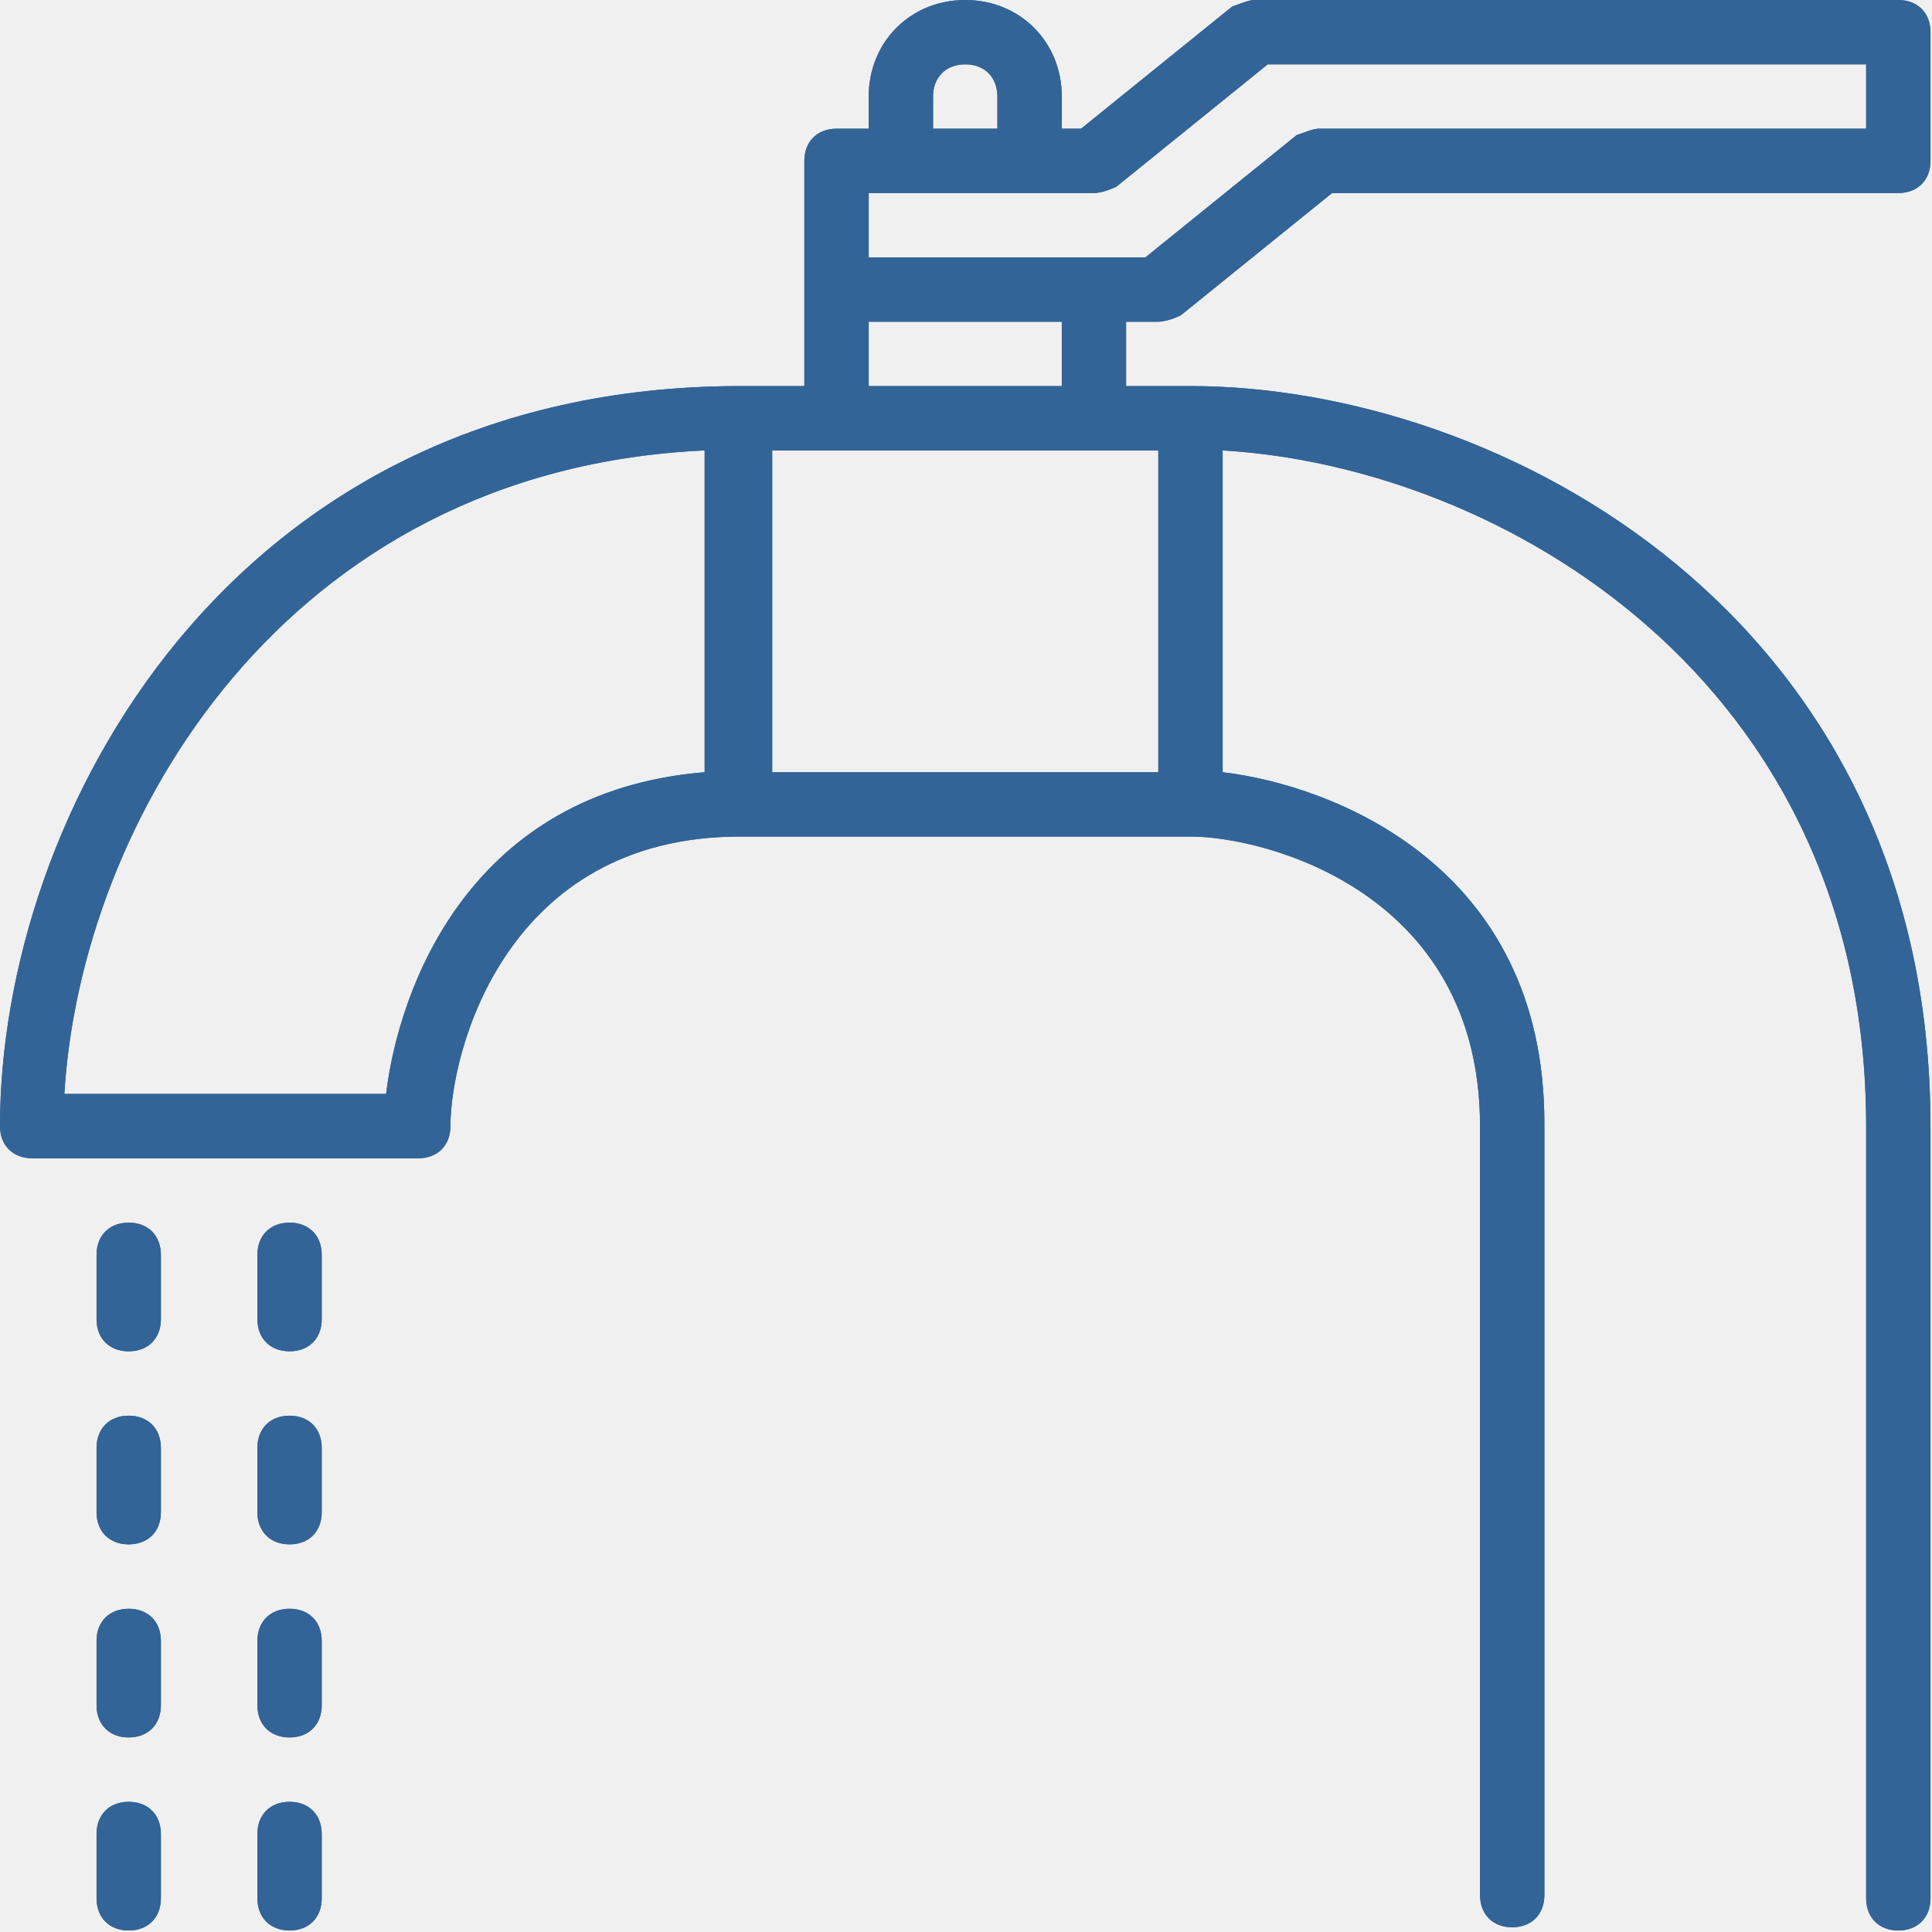
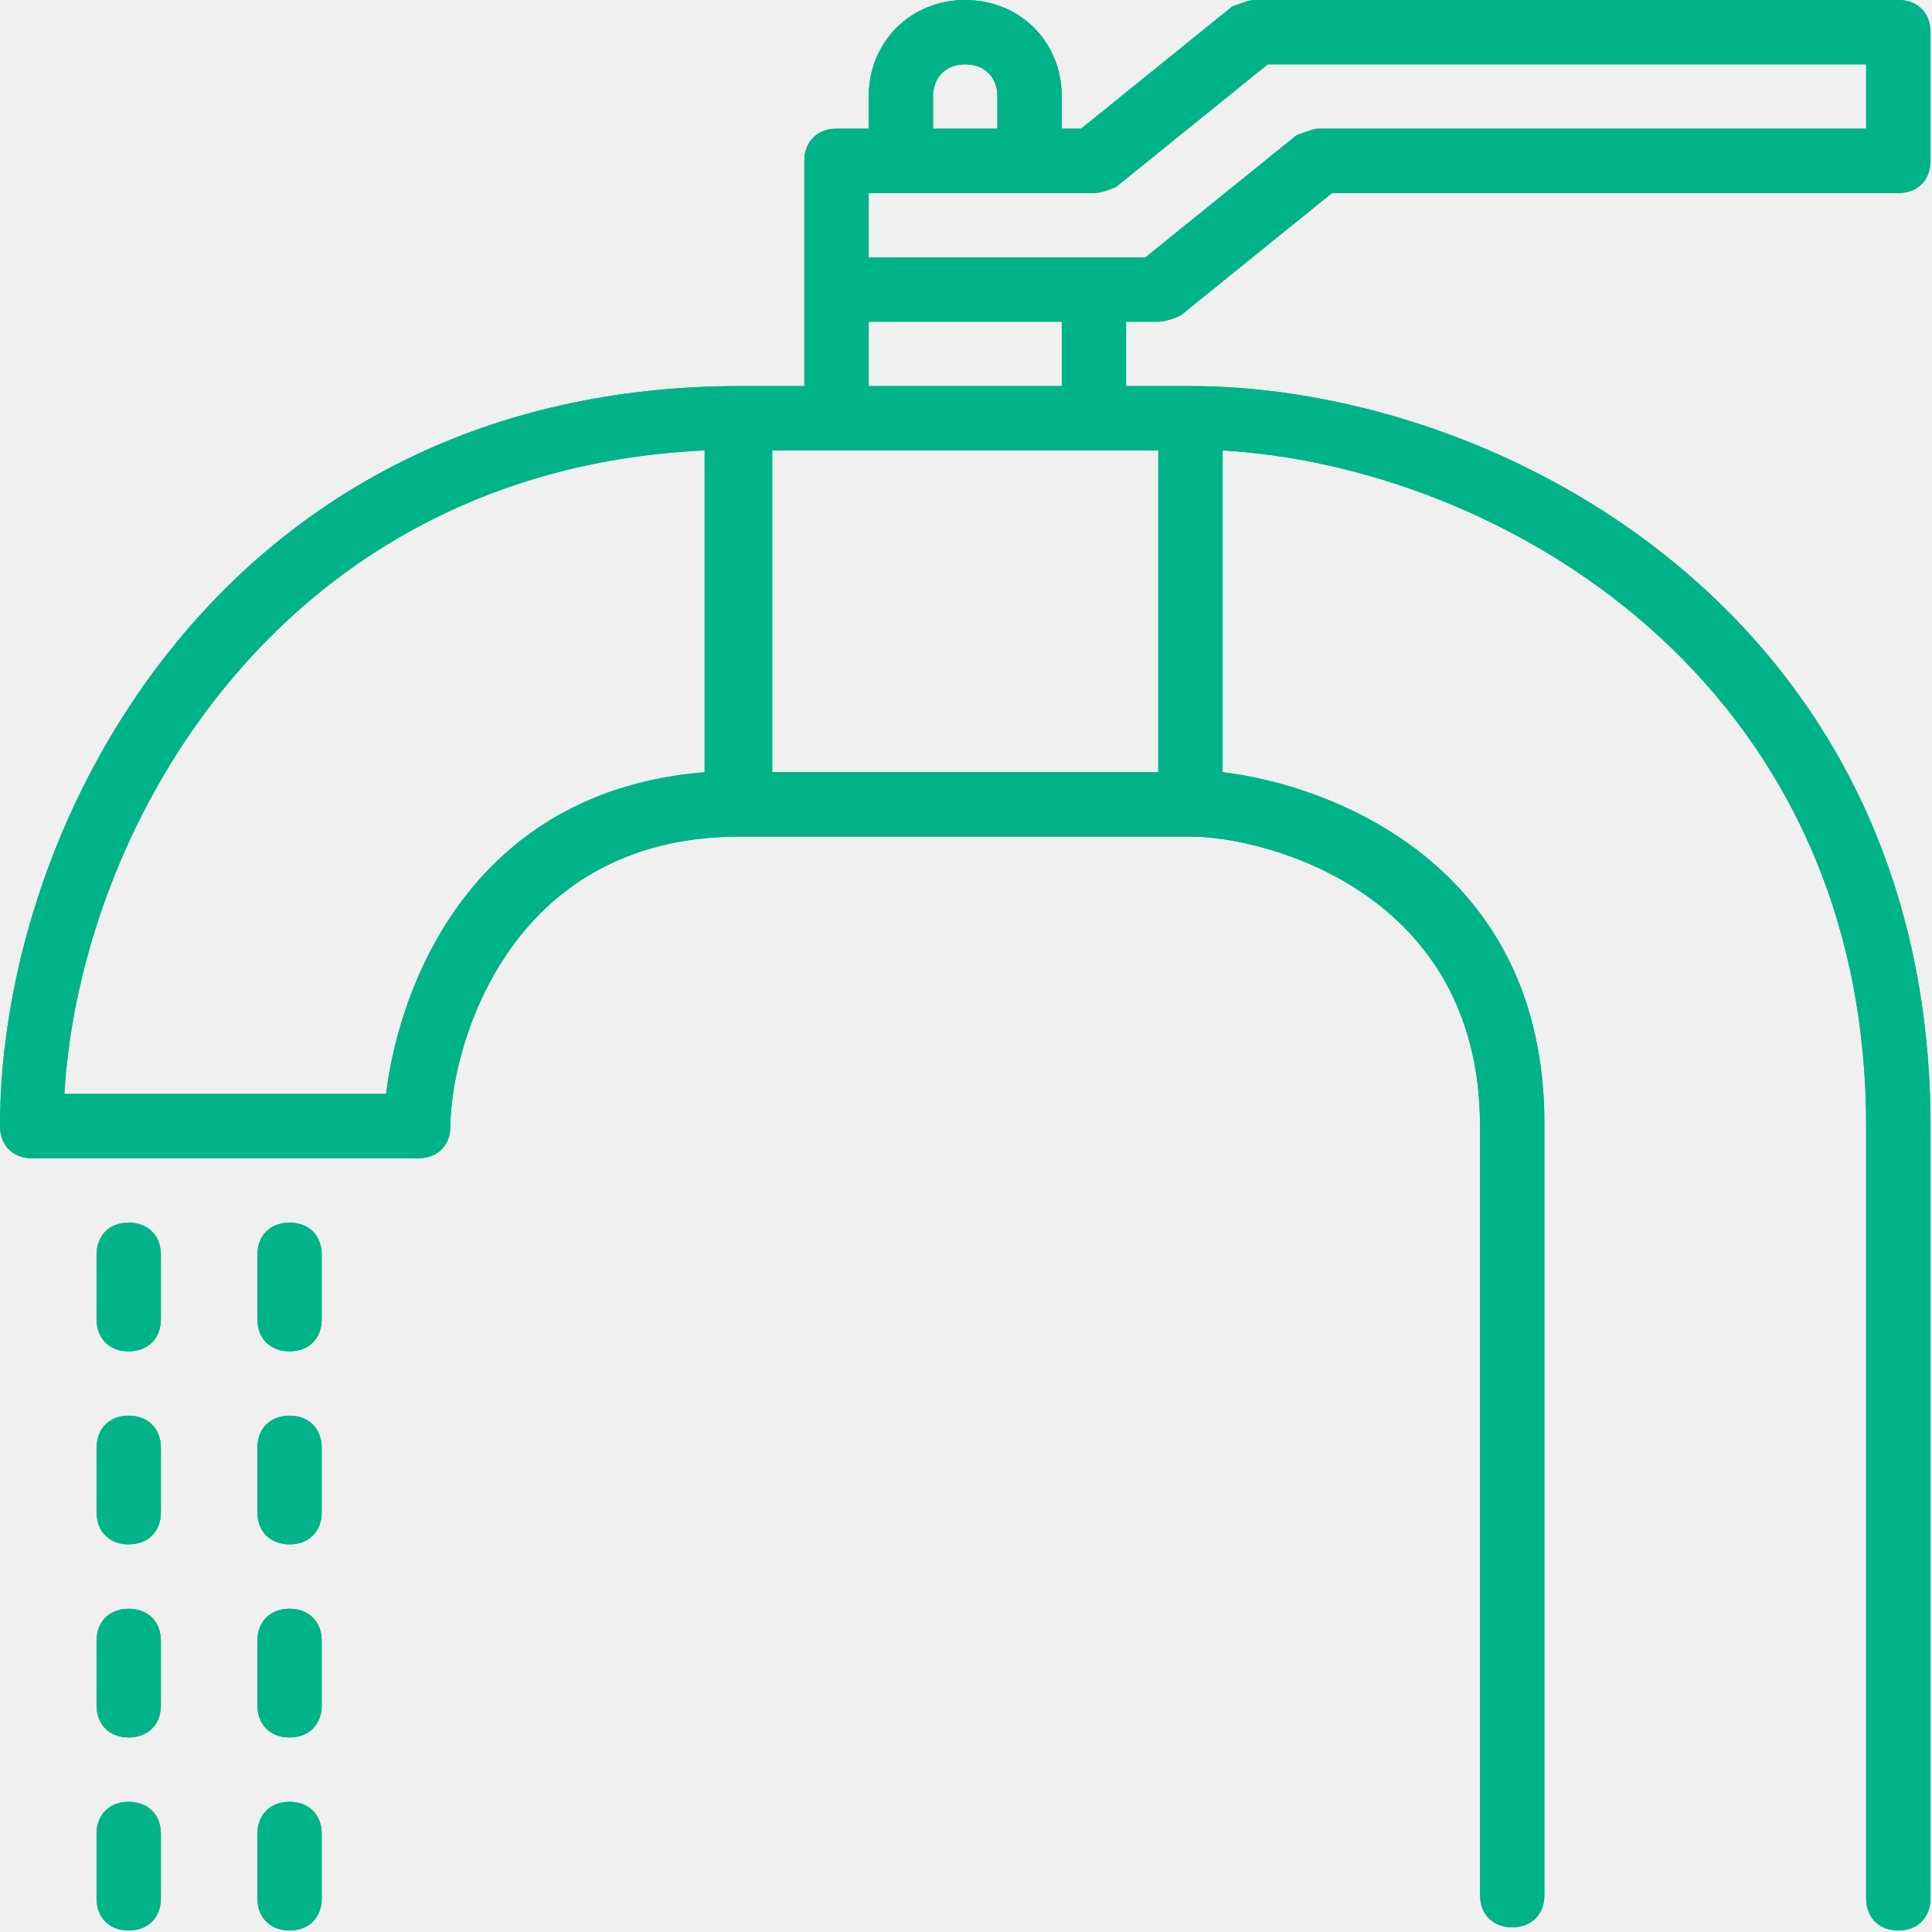
<svg xmlns="http://www.w3.org/2000/svg" xmlns:xlink="http://www.w3.org/1999/xlink" width="36px" height="36px" viewBox="0 0 36 36" version="1.1">
  <defs>
    <path d="M21.583,5.995 C21.703,5.995 21.883,5.935 22.003,5.875 L24.821,3.597 L35.372,3.597 C35.732,3.597 35.972,3.357 35.972,2.998 L35.972,0.6 C35.972,0.24 35.732,0 35.372,0 L23.382,0 C23.262,0 23.142,0.06 22.962,0.12 L20.144,2.398 L19.785,2.398 L19.785,1.799 C19.785,0.779 19.005,6.34413157e-17 17.986,6.34413157e-17 C16.967,6.34413157e-17 16.187,0.779 16.187,1.799 L16.187,2.398 L15.588,2.398 C15.228,2.398 14.988,2.638 14.988,2.998 L14.988,5.396 L14.988,7.194 L13.789,7.194 C4.257,7.194 0,15.228 0,20.984 C0,21.343 0.24,21.583 0.6,21.583 L7.794,21.583 C8.154,21.583 8.393,21.343 8.393,20.984 C8.393,19.605 9.413,15.588 13.789,15.588 L22.183,15.588 C23.561,15.588 27.578,16.607 27.578,20.984 L27.578,35.312 C27.578,35.672 27.818,35.912 28.178,35.912 C28.538,35.912 28.777,35.672 28.777,35.312 L28.777,20.924 C28.777,16.127 24.82,14.629 22.782,14.389 L22.782,8.393 C27.938,8.693 34.773,12.65 34.773,20.984 L34.773,35.372 C34.773,35.732 35.013,35.972 35.372,35.972 C35.732,35.972 35.972,35.732 35.972,35.372 L35.972,20.984 C35.972,11.451 27.938,7.194 22.183,7.194 L20.983,7.194 L20.983,5.995 L21.583,5.995 Z M17.386,1.799 C17.386,1.439 17.626,1.199 17.986,1.199 C18.346,1.199 18.585,1.439 18.585,1.799 L18.585,2.398 L17.386,2.398 L17.386,1.799 Z M16.187,3.597 L16.787,3.597 L19.185,3.597 L20.384,3.597 C20.504,3.597 20.684,3.537 20.804,3.477 L23.622,1.199 L34.773,1.199 L34.773,2.398 L24.581,2.398 C24.461,2.398 24.341,2.458 24.161,2.518 L21.343,4.796 L20.384,4.796 L16.187,4.796 L16.187,3.597 L16.187,3.597 Z M13.13,14.389 C8.753,14.748 7.434,18.406 7.194,20.384 L1.199,20.384 C1.499,15.348 5.276,8.753 13.13,8.393 L13.13,14.389 Z M21.583,14.389 L14.389,14.389 L14.389,8.393 L15.588,8.393 L20.384,8.393 L21.583,8.393 L21.583,14.389 Z M19.785,7.194 L16.187,7.194 L16.187,5.995 L19.785,5.995 L19.785,7.194 Z M2.398,29.977 C2.758,29.977 2.998,30.216 2.998,30.576 L2.998,31.775 C2.998,32.135 2.758,32.375 2.398,32.375 C2.038,32.375 1.799,32.135 1.799,31.775 L1.799,30.576 C1.799,30.216 2.038,29.977 2.398,29.977 Z M2.398,22.782 C2.758,22.782 2.998,23.022 2.998,23.382 L2.998,24.581 C2.998,24.941 2.758,25.18 2.398,25.18 C2.038,25.18 1.799,24.941 1.799,24.581 L1.799,23.382 C1.799,23.022 2.038,22.782 2.398,22.782 Z M2.398,33.574 C2.758,33.574 2.998,33.814 2.998,34.173 L2.998,35.372 C2.998,35.732 2.758,35.972 2.398,35.972 C2.038,35.972 1.799,35.732 1.799,35.372 L1.799,34.173 C1.799,33.814 2.038,33.574 2.398,33.574 Z M2.398,26.379 C2.758,26.379 2.998,26.619 2.998,26.979 L2.998,28.178 C2.998,28.538 2.758,28.777 2.398,28.777 C2.038,28.777 1.799,28.538 1.799,28.178 L1.799,26.979 C1.799,26.619 2.038,26.379 2.398,26.379 Z M5.396,33.574 C5.755,33.574 5.995,33.814 5.995,34.173 L5.995,35.372 C5.995,35.732 5.755,35.972 5.396,35.972 C5.036,35.972 4.796,35.732 4.796,35.372 L4.796,34.173 C4.796,33.814 5.036,33.574 5.396,33.574 Z M5.396,22.782 C5.755,22.782 5.995,23.022 5.995,23.382 L5.995,24.581 C5.995,24.941 5.755,25.18 5.396,25.18 C5.036,25.18 4.796,24.941 4.796,24.581 L4.796,23.382 C4.796,23.022 5.036,22.782 5.396,22.782 Z M5.396,26.379 C5.755,26.379 5.995,26.619 5.995,26.979 L5.995,28.178 C5.995,28.538 5.755,28.777 5.396,28.777 C5.036,28.777 4.796,28.538 4.796,28.178 L4.796,26.979 C4.796,26.619 5.036,26.379 5.396,26.379 Z M5.396,29.977 C5.755,29.977 5.995,30.216 5.995,30.576 L5.995,31.775 C5.995,32.135 5.755,32.375 5.396,32.375 C5.036,32.375 4.796,32.135 4.796,31.775 L4.796,30.576 C4.796,30.216 5.036,29.977 5.396,29.977 Z" id="path-1" />
  </defs>
  <g id="Desktop" stroke="none" stroke-width="1" fill="none" fill-rule="evenodd">
    <g id="01-Landing-Page" transform="translate(-739, -692)">
      <g id="Below-Header" transform="translate(0, 659)">
        <g id="4" transform="translate(730, 24)">
          <g id="icon/plumbers" transform="translate(9, 9)">
            <g id="color/primary-1">
              <g>
                <mask id="mask-2" fill="white">
                  <use xlink:href="#path-1" />
                </mask>
-                 <use id="Mask" fill="#326497" fill-rule="nonzero" xlink:href="#path-1" />
-                 <g mask="url(#mask-2)" fill="#326497" fill-rule="nonzero" id="Rectangle">
+                 <use id="Mask" fill="#00B389" fill-rule="nonzero" xlink:href="#path-1" />
+                 <g mask="url(#mask-2)" fill="#00B389" fill-rule="nonzero" id="Rectangle">
                  <g transform="translate(-12, -12)">
                    <rect x="0" y="0" width="60" height="60" />
                  </g>
                </g>
              </g>
            </g>
          </g>
        </g>
      </g>
    </g>
  </g>
</svg>
